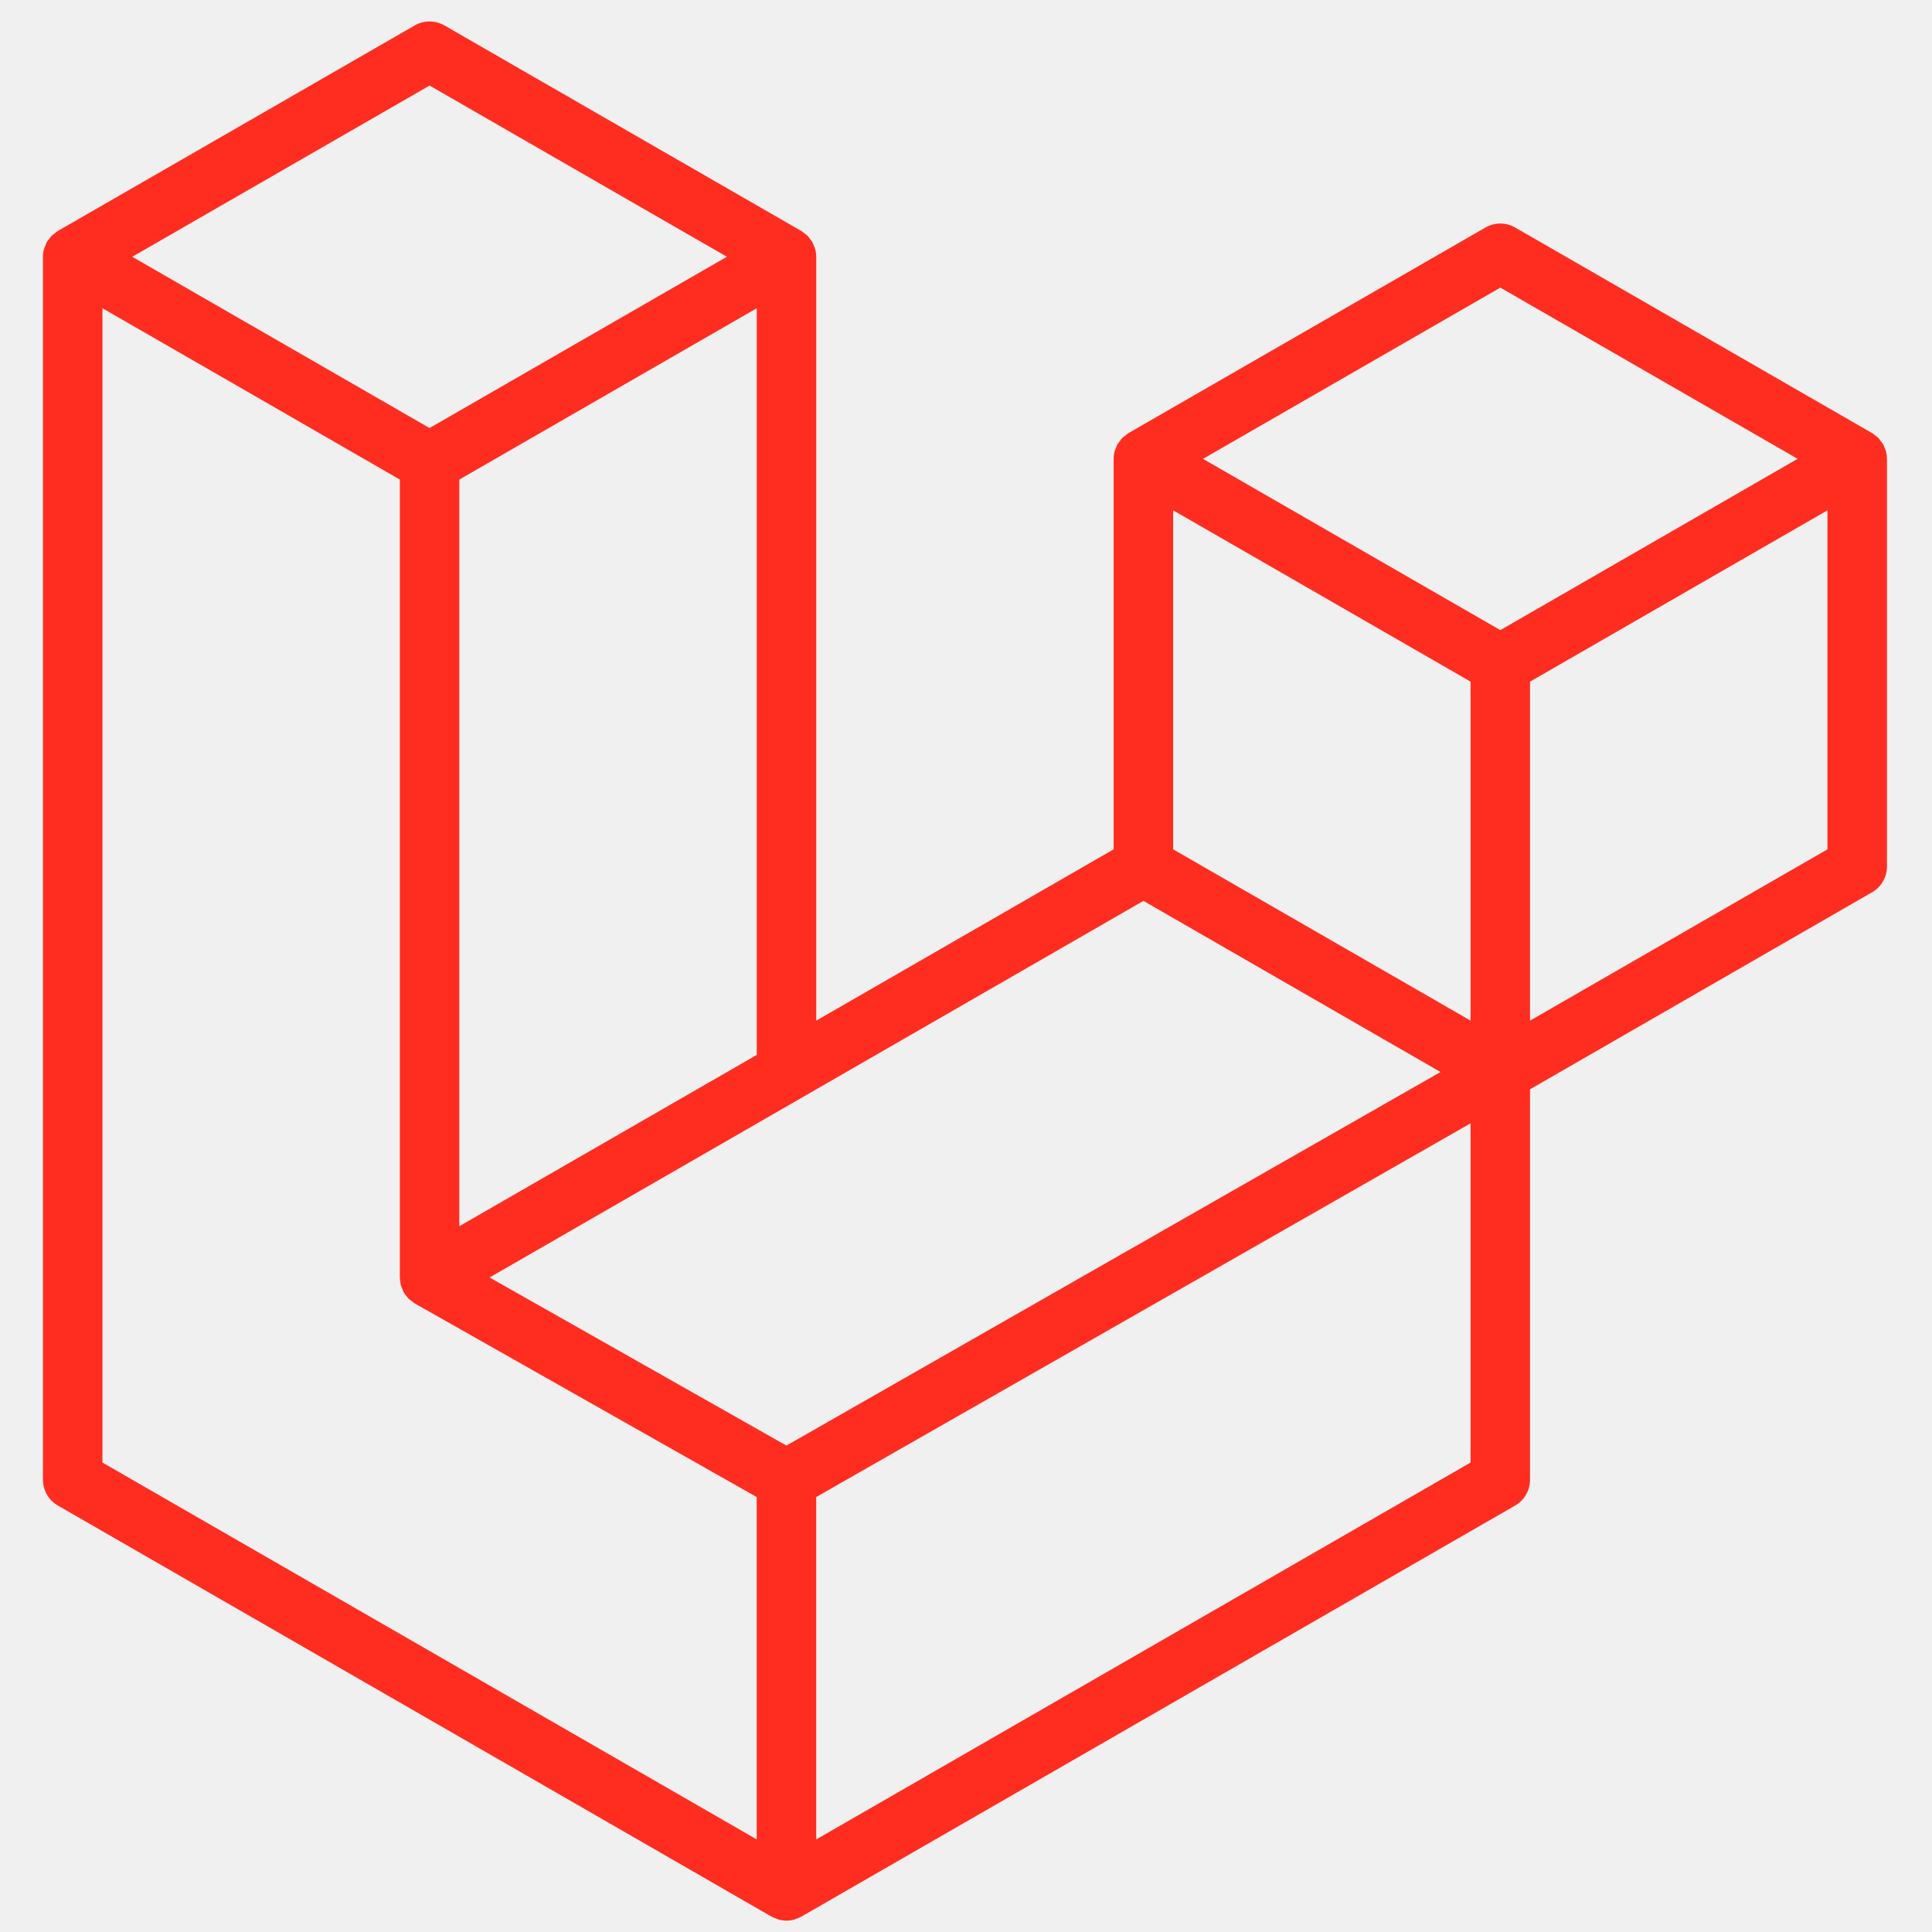
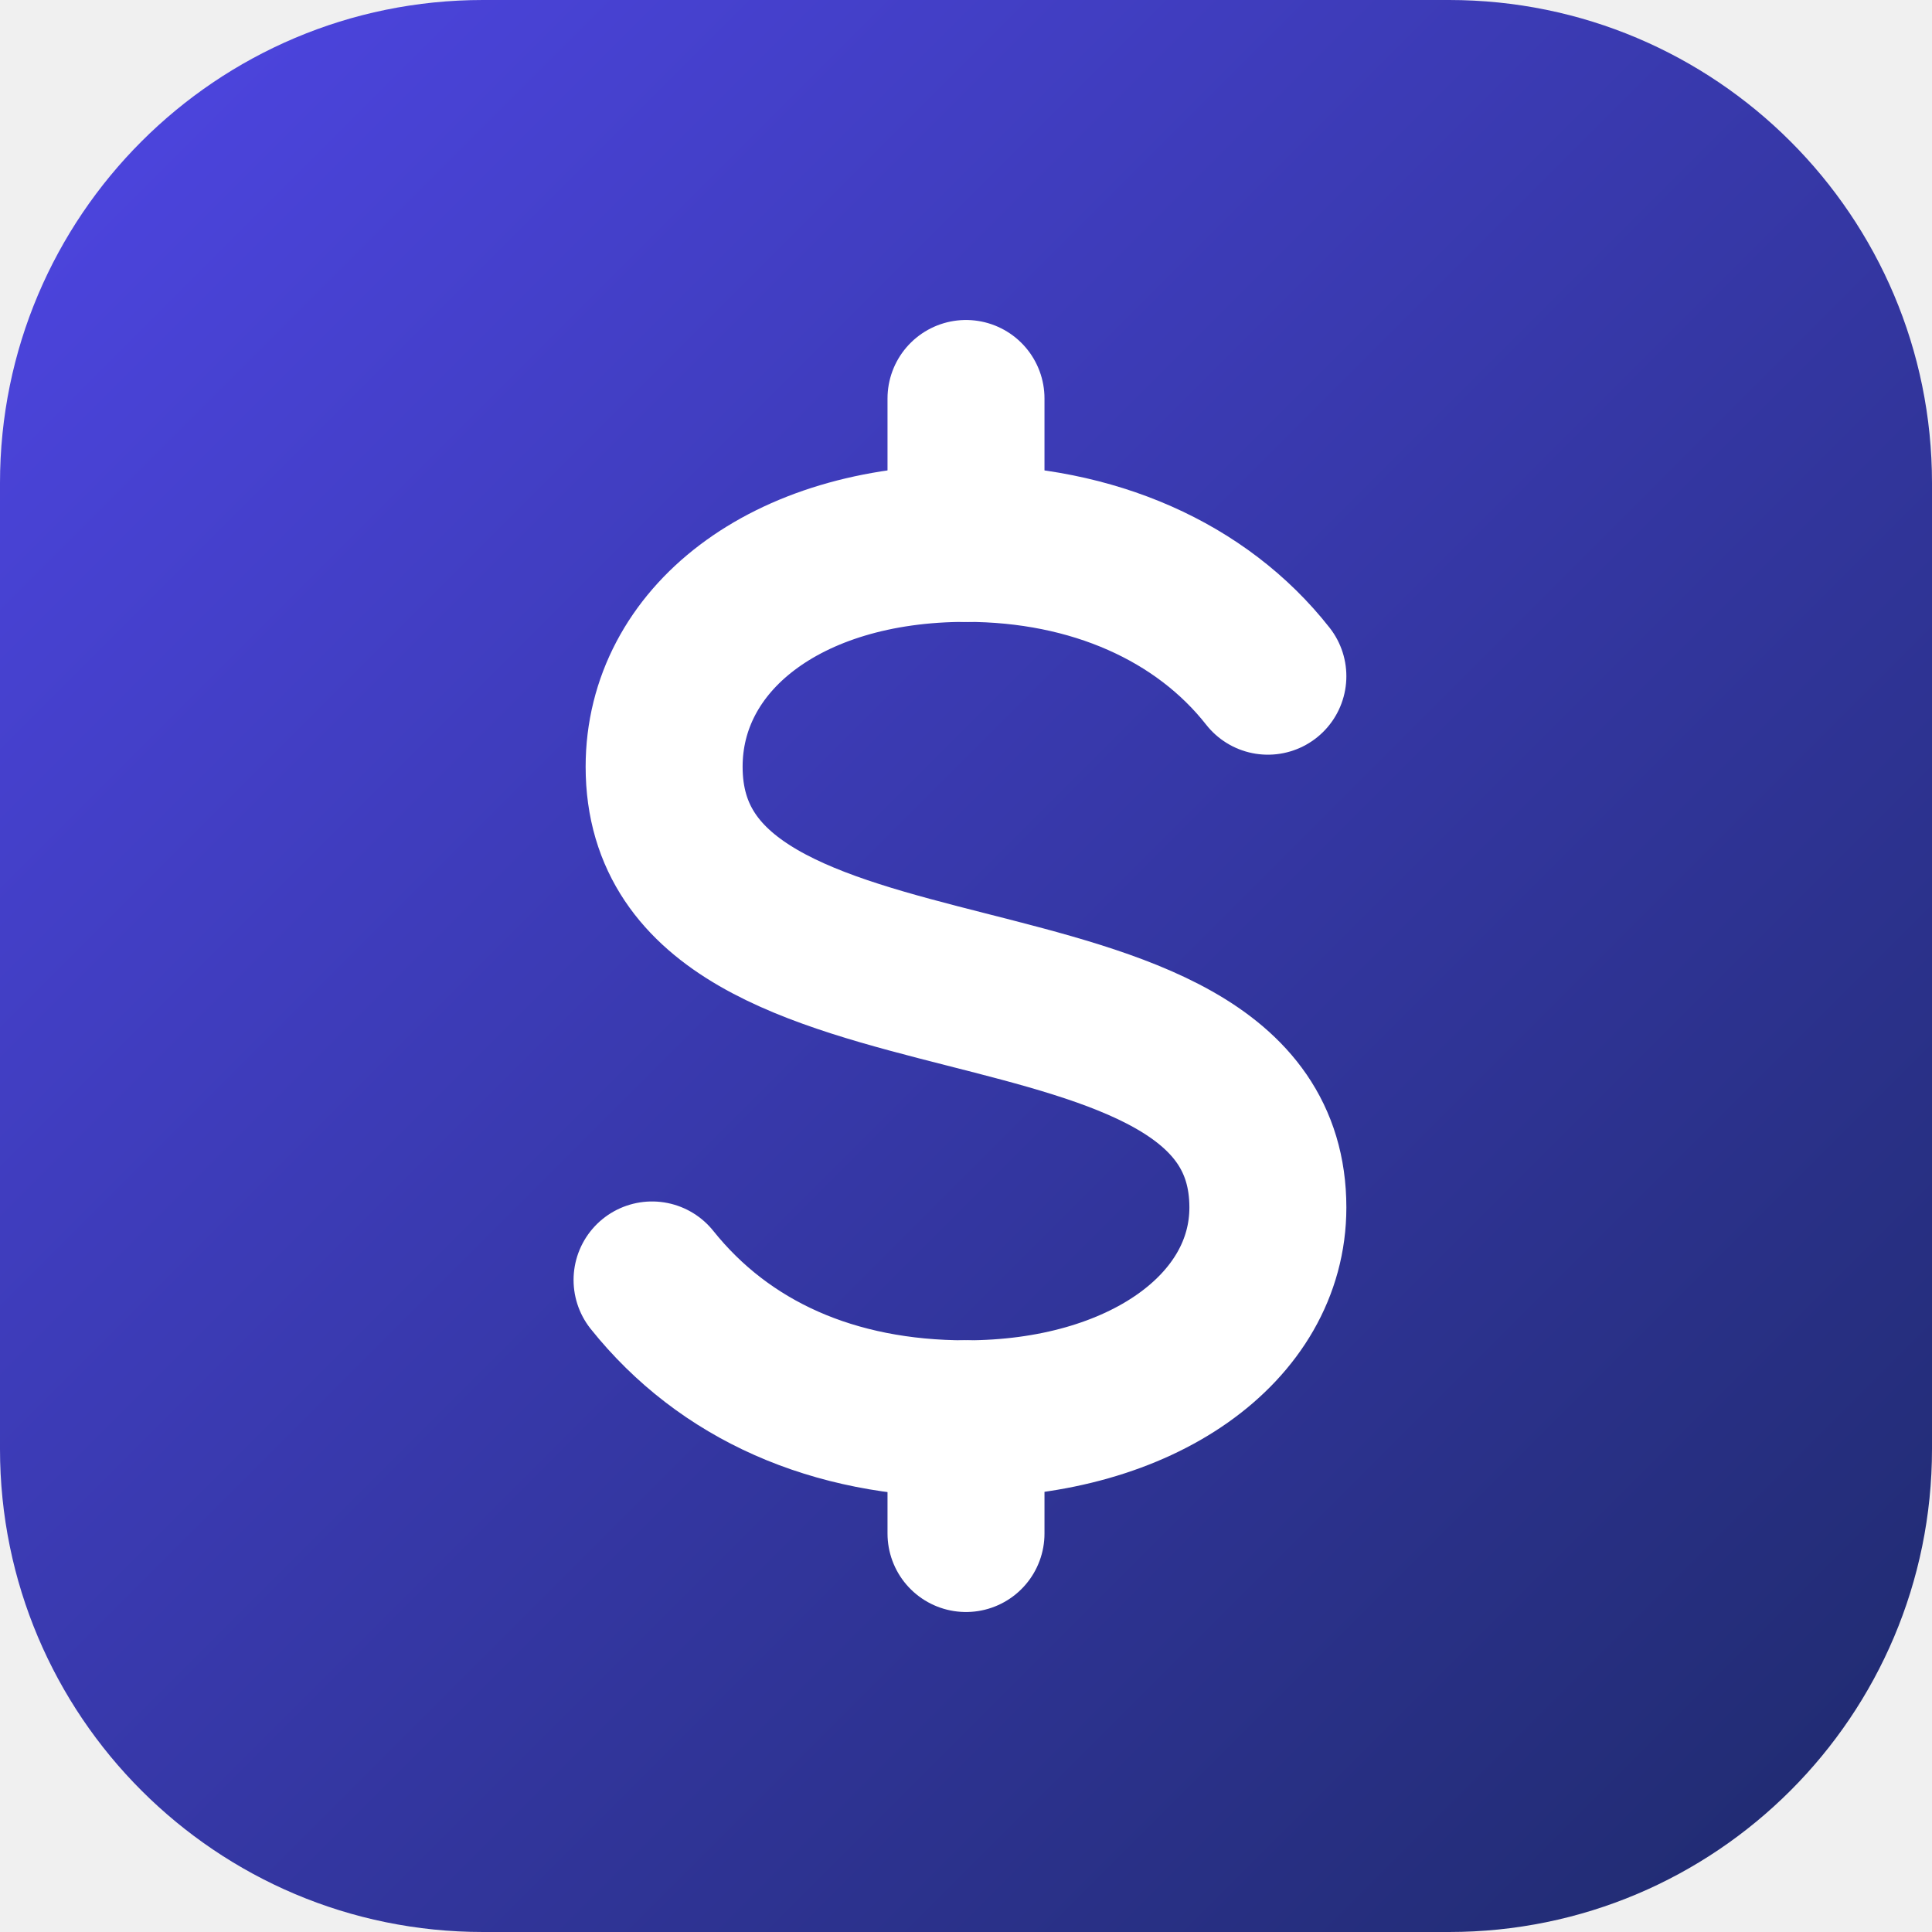
- <svg xmlns="http://www.w3.org/2000/svg" width="166" height="166" viewBox="0 0 166 166" fill="none">
-   <path fill-rule="evenodd" clip-rule="evenodd" d="M162.041 38.759C162.099 38.977 162.129 39.201 162.13 39.426V74.452C162.13 74.902 162.011 75.344 161.786 75.733C161.561 76.122 161.237 76.444 160.847 76.668L131.462 93.594V127.141C131.462 128.054 130.977 128.897 130.186 129.357L68.847 164.683C68.707 164.763 68.554 164.814 68.401 164.868C68.343 164.887 68.289 164.922 68.228 164.938C67.8 165.051 67.349 165.051 66.92 164.938C66.85 164.919 66.786 164.881 66.719 164.855C66.579 164.804 66.432 164.76 66.298 164.683L4.972 129.357C4.583 129.133 4.259 128.81 4.034 128.421C3.808 128.032 3.69 127.591 3.689 127.141L3.689 22.063C3.689 21.834 3.721 21.61 3.779 21.393C3.798 21.32 3.843 21.253 3.868 21.179C3.916 21.045 3.961 20.908 4.031 20.783C4.079 20.7 4.149 20.633 4.206 20.557C4.28 20.454 4.347 20.349 4.433 20.26C4.506 20.186 4.602 20.132 4.685 20.068C4.778 19.992 4.861 19.909 4.966 19.848L35.633 2.185C36.022 1.961 36.462 1.844 36.91 1.844C37.358 1.844 37.798 1.961 38.186 2.185L68.851 19.848H68.857C68.959 19.912 69.045 19.992 69.138 20.065C69.221 20.129 69.313 20.186 69.387 20.257C69.476 20.349 69.54 20.454 69.616 20.557C69.671 20.633 69.744 20.7 69.789 20.783C69.862 20.911 69.904 21.045 69.955 21.179C69.98 21.253 70.025 21.32 70.044 21.396C70.103 21.614 70.133 21.838 70.133 22.063V87.694L95.686 72.974V39.423C95.686 39.2 95.718 38.973 95.775 38.759C95.798 38.683 95.839 38.615 95.865 38.542C95.916 38.408 95.96 38.271 96.031 38.146C96.079 38.063 96.149 37.996 96.203 37.92C96.279 37.818 96.343 37.712 96.433 37.623C96.506 37.549 96.599 37.495 96.681 37.431C96.777 37.355 96.86 37.272 96.962 37.211L127.633 19.548C128.021 19.324 128.461 19.206 128.91 19.206C129.358 19.206 129.798 19.324 130.186 19.548L160.85 37.211C160.959 37.275 161.042 37.355 161.137 37.428C161.217 37.492 161.31 37.549 161.383 37.62C161.473 37.712 161.536 37.818 161.613 37.92C161.67 37.996 161.741 38.063 161.785 38.146C161.859 38.271 161.9 38.408 161.951 38.542C161.98 38.615 162.021 38.683 162.041 38.759ZM157.018 72.974V43.848L146.287 50.028L131.462 58.568V87.694L157.021 72.974H157.018ZM126.354 125.663V96.518L111.771 104.85L70.13 128.626V158.046L126.354 125.663ZM8.801 26.485V125.663L65.018 158.043V128.629L35.649 112L35.64 111.994L35.627 111.988C35.528 111.93 35.445 111.847 35.353 111.777C35.273 111.713 35.18 111.662 35.11 111.592L35.104 111.582C35.021 111.502 34.963 111.403 34.893 111.314C34.829 111.228 34.753 111.154 34.702 111.065L34.699 111.055C34.641 110.96 34.606 110.845 34.565 110.736C34.523 110.64 34.469 110.551 34.443 110.449C34.411 110.328 34.405 110.197 34.392 110.072C34.379 109.976 34.354 109.881 34.354 109.785V109.778V41.205L19.532 32.662L8.801 26.485ZM36.913 7.35L11.364 22.063L36.907 36.777L62.453 22.06L36.907 7.35H36.913ZM50.2 99.174L65.022 90.637V26.485L54.291 32.665L39.466 41.205V105.357L50.2 99.174ZM128.91 24.713L103.363 39.426L128.91 54.14L154.453 39.423L128.91 24.713ZM126.354 58.568L111.529 50.028L100.798 43.848V72.974L115.619 81.511L126.354 87.694V58.568ZM67.571 124.205L105.042 102.803L123.772 92.109L98.245 77.405L68.854 94.334L42.066 109.762L67.571 124.205Z" fill="#FF2D20" />
+ <svg xmlns="http://www.w3.org/2000/svg" viewBox="0 0 32 32">
+   <defs>
+     <linearGradient id="g" x1="0" y1="0" x2="1" y2="1">
+       <stop offset="0" stop-color="#4f46e5" />
+       <stop offset="1" stop-color="#1e2a6b" />
+     </linearGradient>
+   </defs>
+   <rect width="32" height="32" rx="8" fill="url(#g)" />
+   <g fill="none" stroke="#fff" stroke-width="2.6" stroke-linecap="round" transform="translate(4 4)">
+     <path d="M17 7.2C15.9 5.8 14.1 5 12 5 9 5 7 6.6 7 8.7c0 4.8 10 2.6 10 7.3 0 2-2.1 3.5-5 3.5-2.2 0-4-.8-5.2-2.3" />
+     <path d="M12 2.6V5M12 19.5v1.9" />
+   </g>
</svg>
